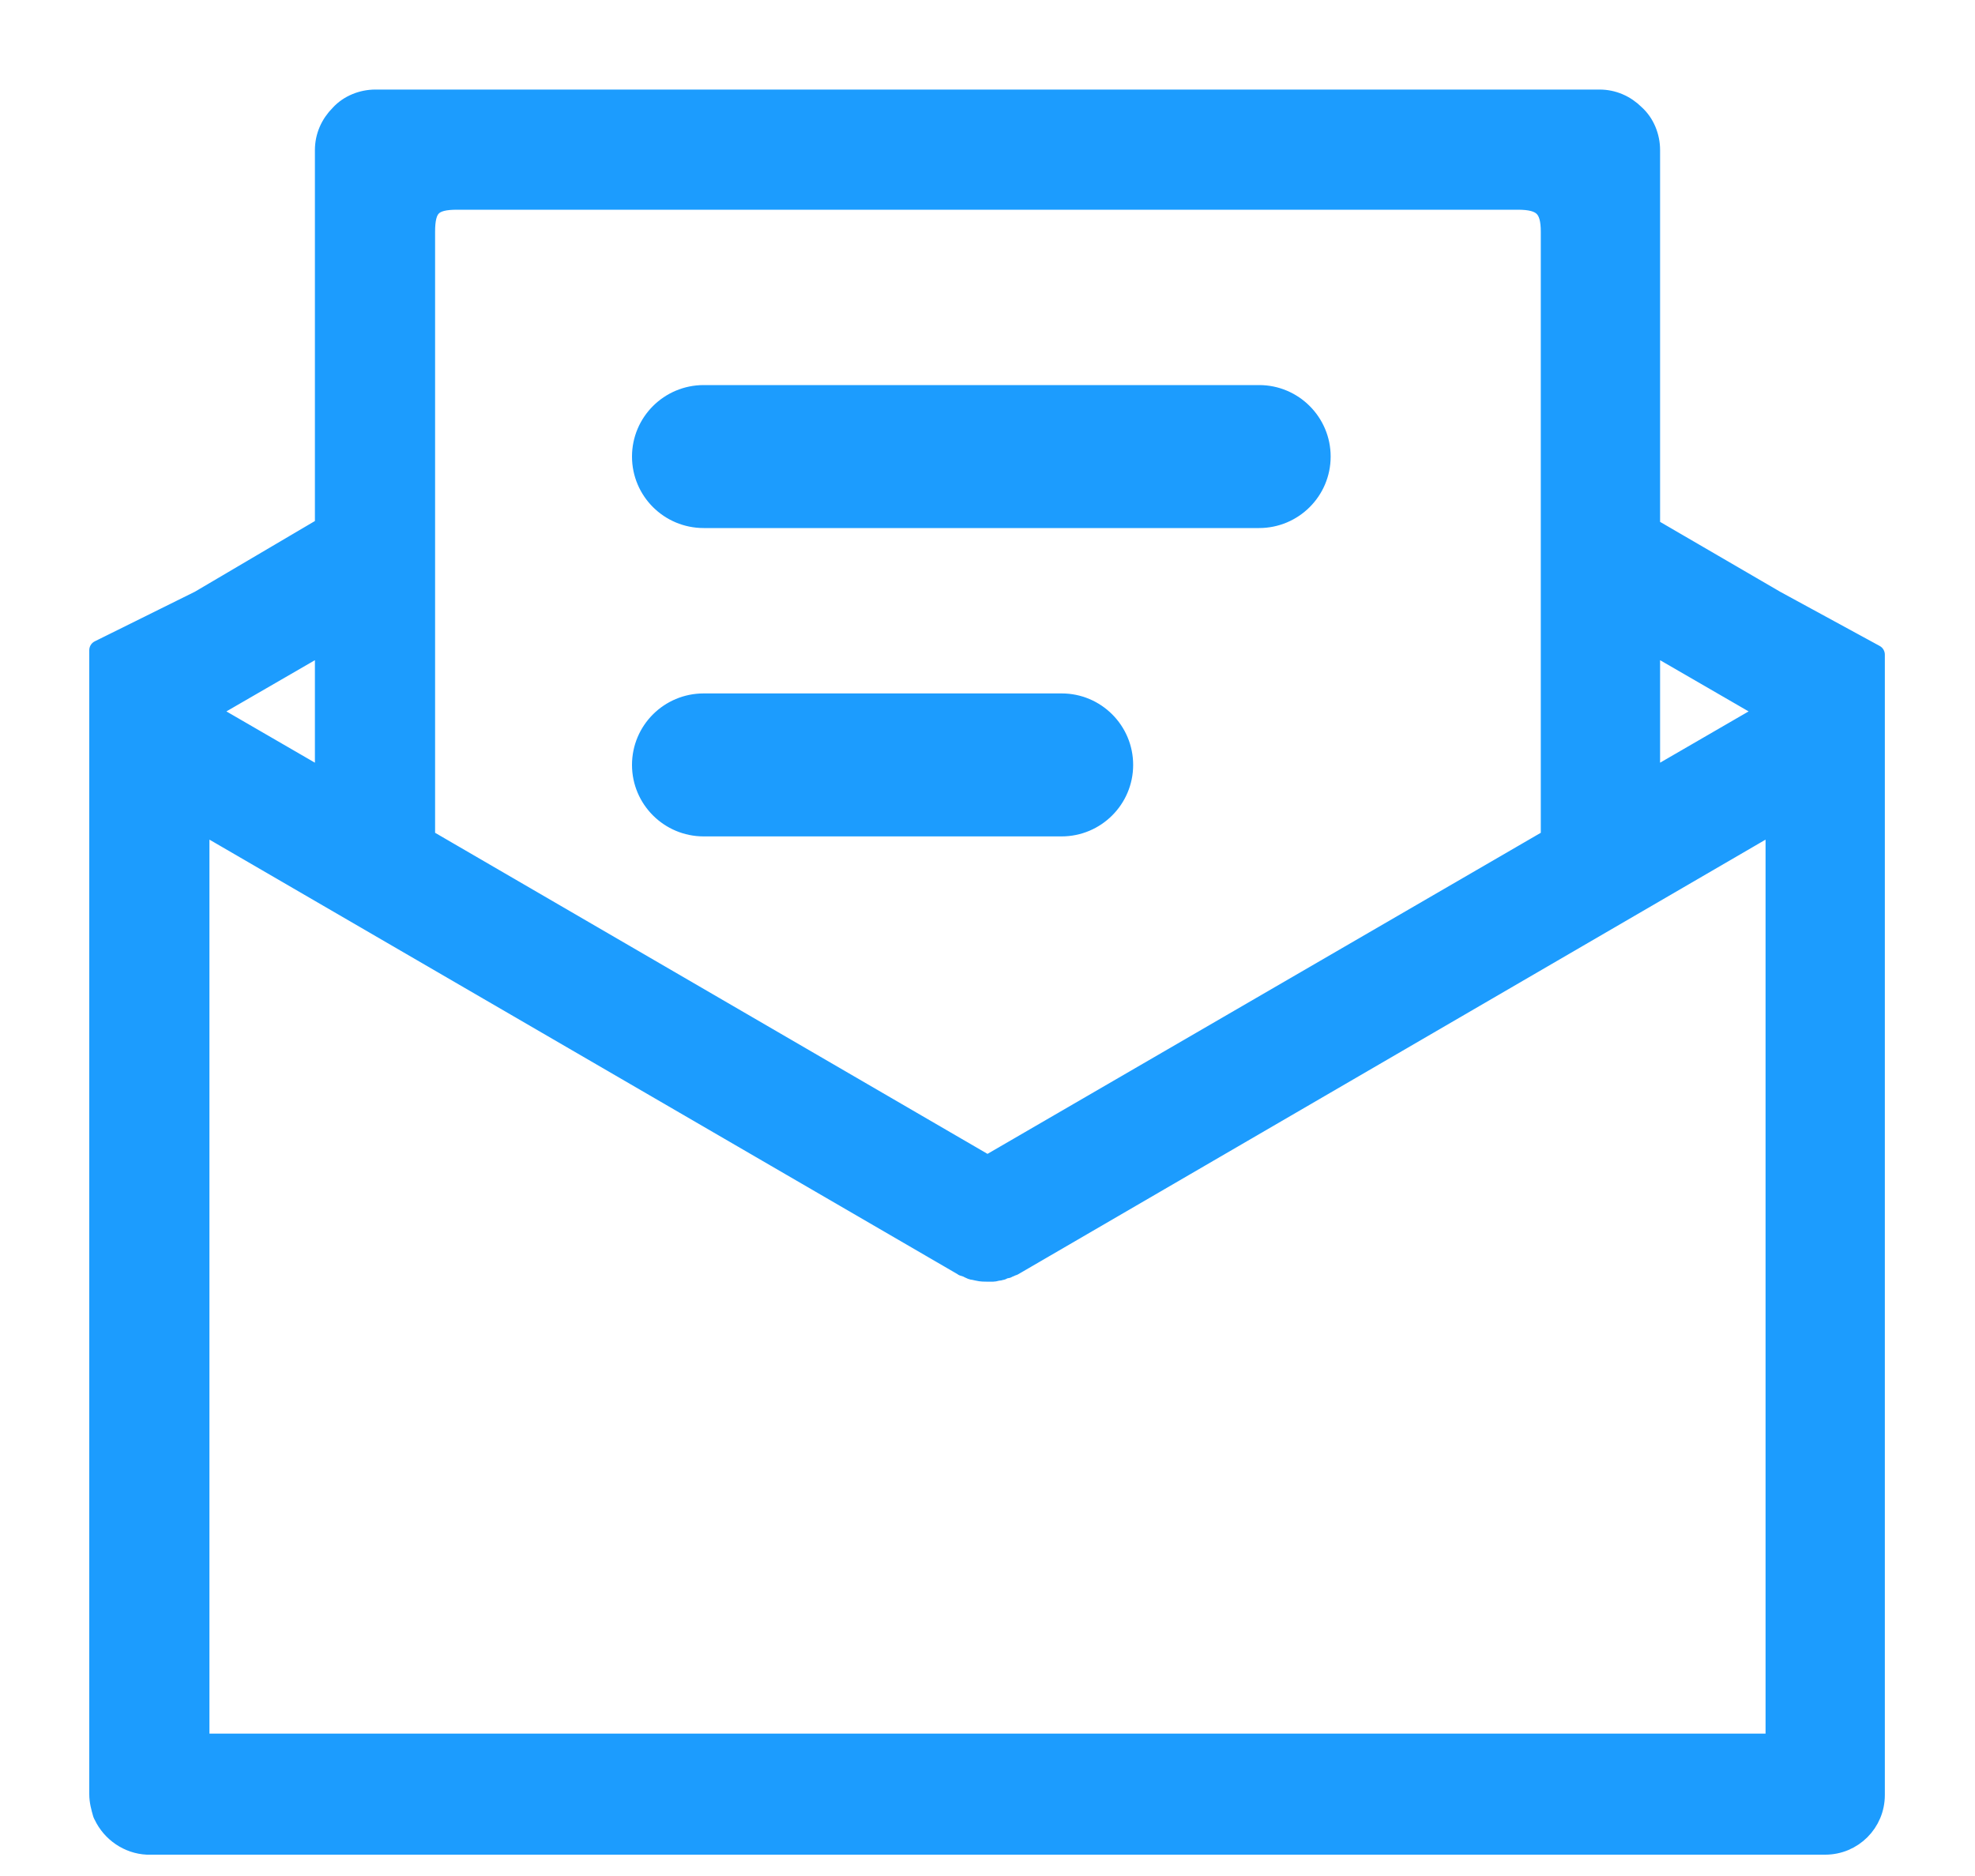
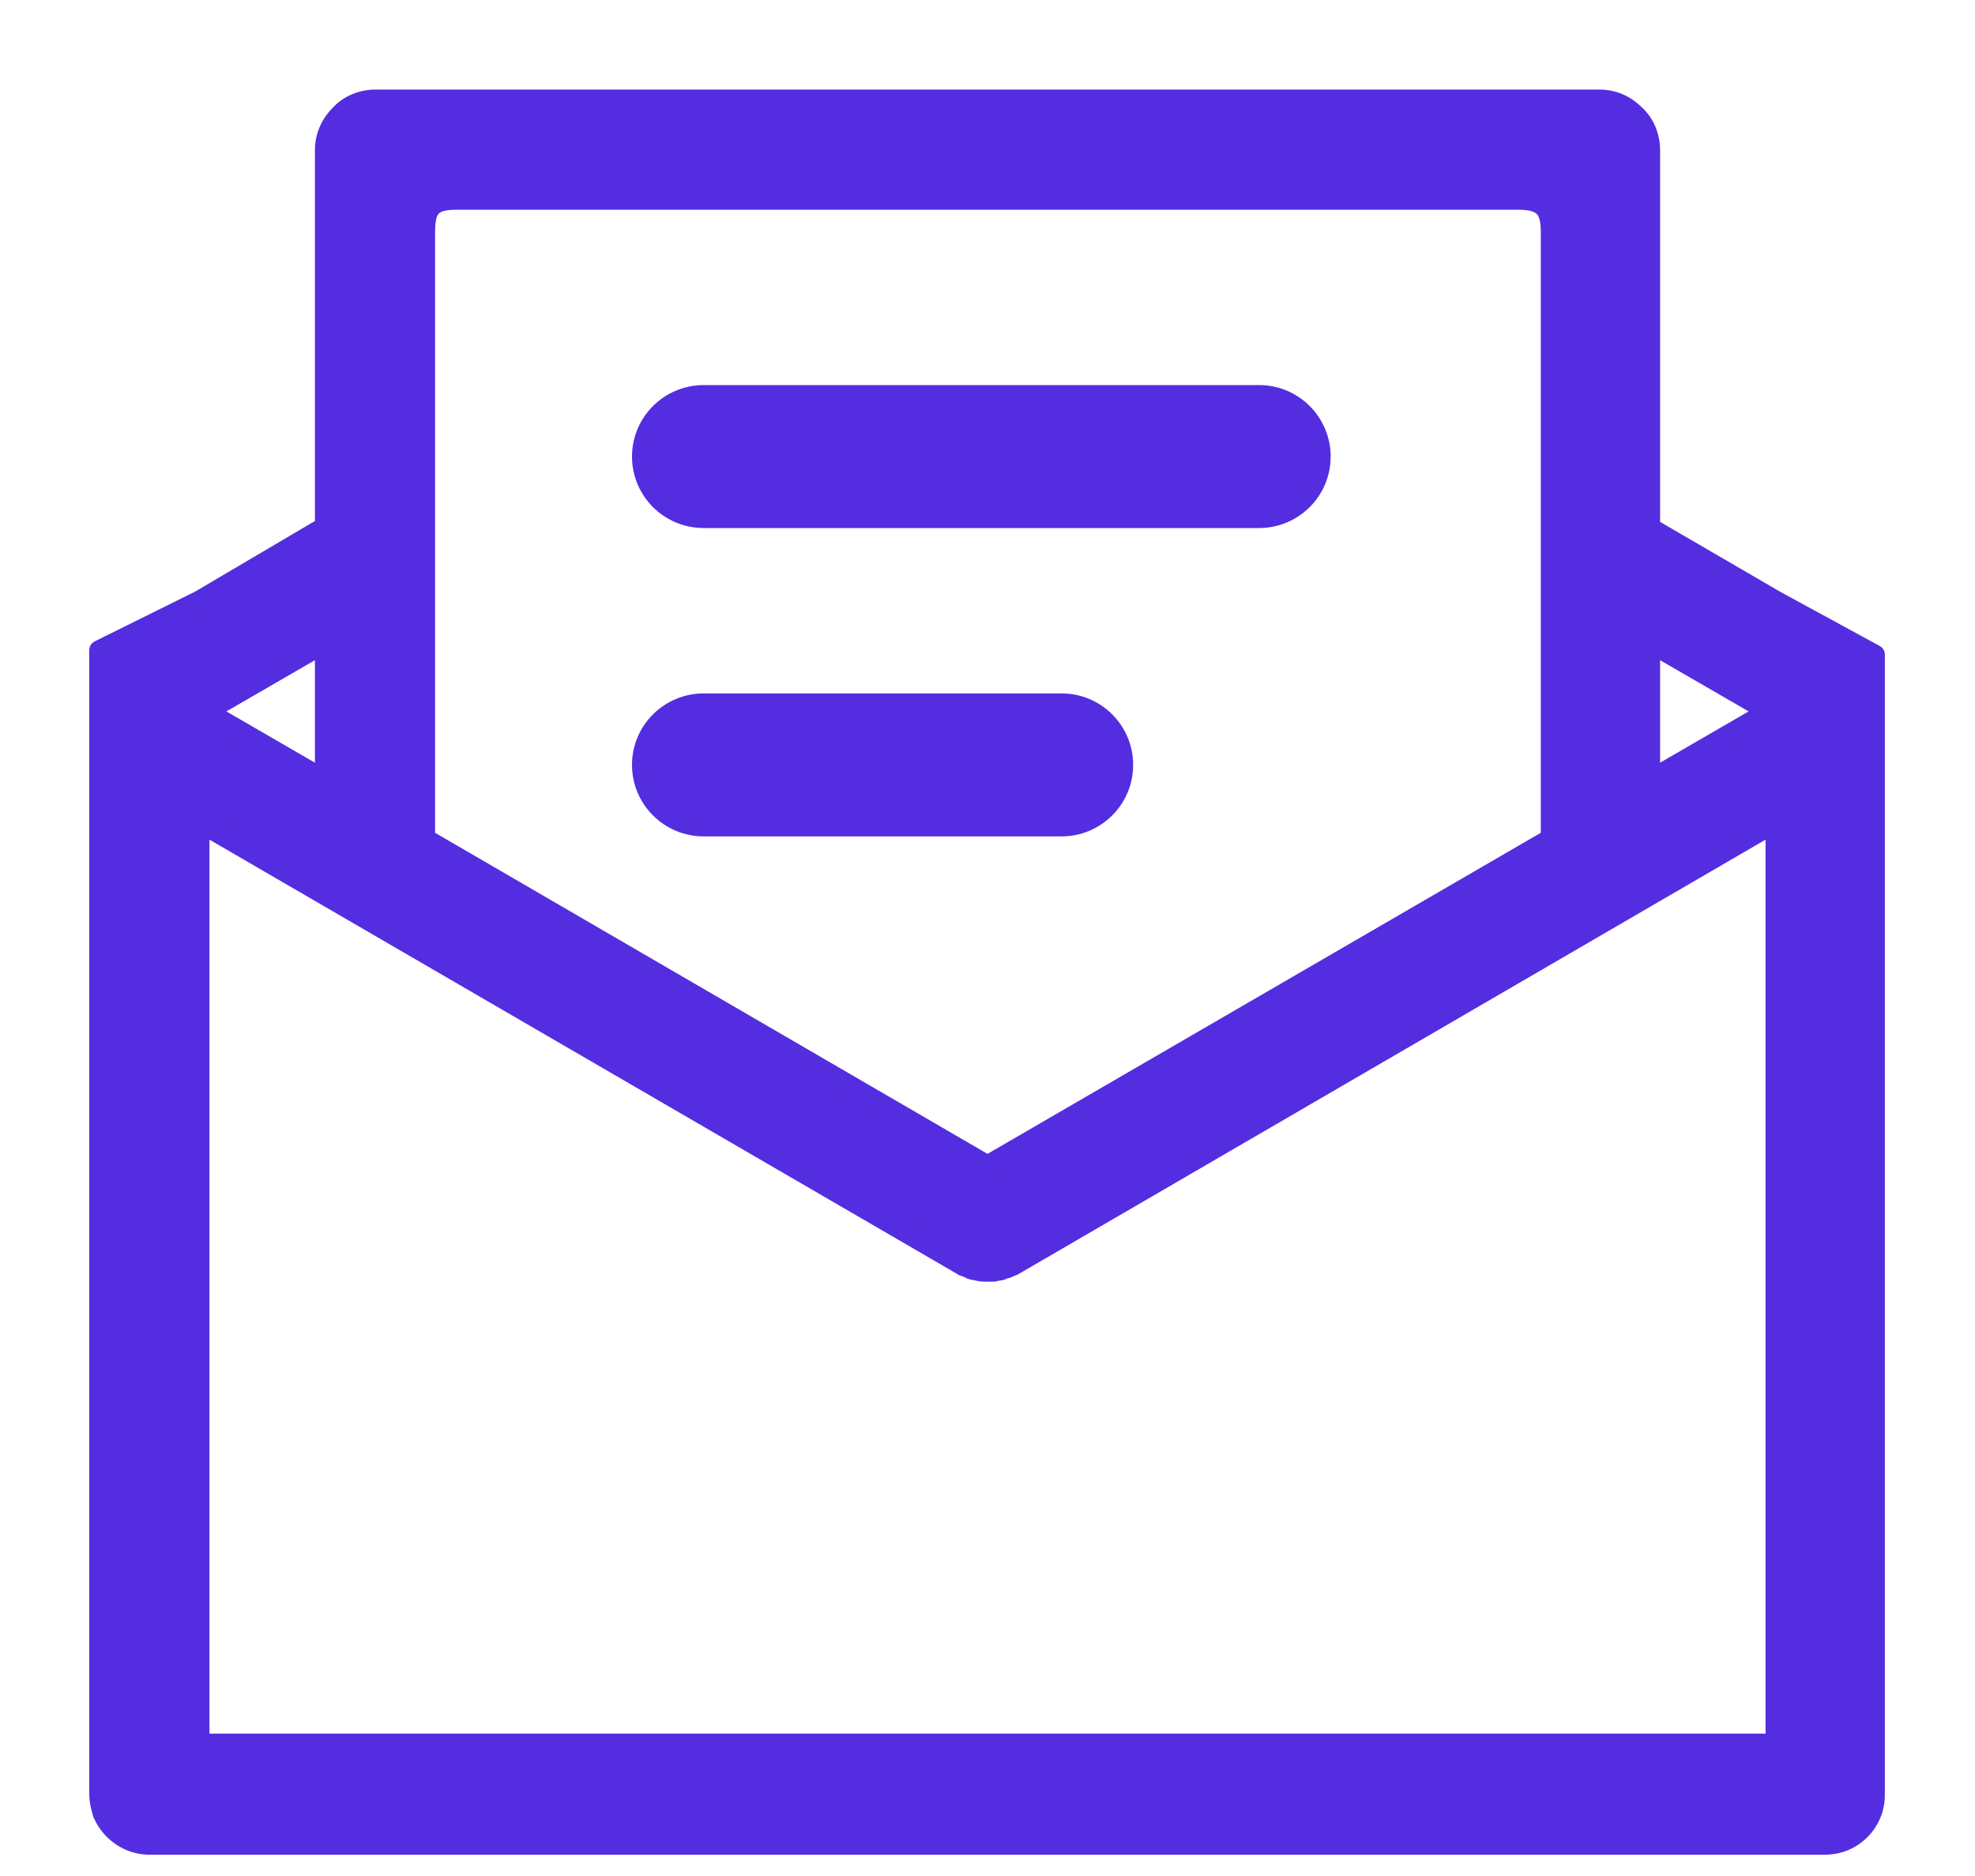
<svg xmlns="http://www.w3.org/2000/svg" width="20px" height="19px" viewBox="0 0 20 19" version="1.1">
  <g id="页面-1" stroke="none" stroke-width="1" fill="none" fill-rule="evenodd" stroke-linejoin="round">
-     <g id="侧边栏图标" transform="translate(-9, -220)" fill="#1C9CFE" fill-rule="nonzero" stroke="#1C9CFE" stroke-width="0.2">
+     <g id="侧边栏图标" transform="translate(-9, -220)" fill="#542DE0" fill-rule="nonzero" stroke="#542DE0" stroke-width="0.2">
      <g id="caogaoxiang-2" transform="translate(10, 221)">
        <path d="M16.979,16.658 L1.021,16.658 L1.021,7.33 L8.748,11.819 C8.757,11.828 8.766,11.828 8.775,11.828 C8.784,11.837 8.802,11.837 8.811,11.846 C8.829,11.855 8.847,11.864 8.865,11.864 L8.901,11.872 C8.937,11.881 8.973,11.881 9.009,11.881 L9.054,11.881 C9.072,11.881 9.09,11.872 9.108,11.872 C9.117,11.872 9.135,11.864 9.144,11.864 C9.162,11.855 9.18,11.846 9.198,11.846 C9.207,11.837 9.225,11.837 9.234,11.828 C9.243,11.828 9.252,11.819 9.261,11.819 L16.979,7.33 L16.979,16.658 Z M2.289,6.898 L1.093,6.205 L2.289,5.513 L2.289,6.898 L2.289,6.898 Z M3.63,1.024 L14.37,1.024 C14.622,1.024 14.703,1.105 14.703,1.348 L14.703,7.492 L9,10.802 L3.306,7.492 L3.306,1.348 C3.306,1.096 3.378,1.024 3.63,1.024 Z M15.711,5.513 L16.907,6.205 L15.711,6.898 L15.711,5.513 Z M16.979,5.081 L15.711,4.343 L15.711,0.52 C15.711,0.385 15.657,0.25 15.558,0.16 C15.459,0.061 15.333,0.007 15.198,0.007 L2.802,0.007 C2.667,0.007 2.532,0.061 2.442,0.16 C2.343,0.259 2.289,0.385 2.289,0.52 L2.289,4.334 L1.021,5.081 L0.004,5.585 L0.004,17.171 C0.004,17.243 0.022,17.306 0.04,17.369 C0.04,17.378 0.049,17.378 0.049,17.387 C0.13,17.558 0.301,17.675 0.49,17.684 L17.483,17.684 C17.762,17.684 17.987,17.459 17.987,17.18 L17.987,5.63 L16.979,5.081 Z M6.126,7.371 C5.78,7.371 5.5,7.091 5.5,6.747 C5.5,6.402 5.78,6.123 6.126,6.123 L9.751,6.123 C10.095,6.123 10.375,6.402 10.375,6.747 C10.375,7.091 10.095,7.371 9.75,7.371 L6.126,7.371 Z M11.75,4.248 L6.126,4.248 C5.78,4.248 5.5,3.969 5.5,3.624 C5.5,3.28 5.78,3 6.126,3 L11.751,3 C12.095,3 12.375,3.28 12.375,3.624 C12.375,3.969 12.095,4.248 11.75,4.248 L11.75,4.248 Z" id="形状" />
      </g>
    </g>
  </g>
</svg>
